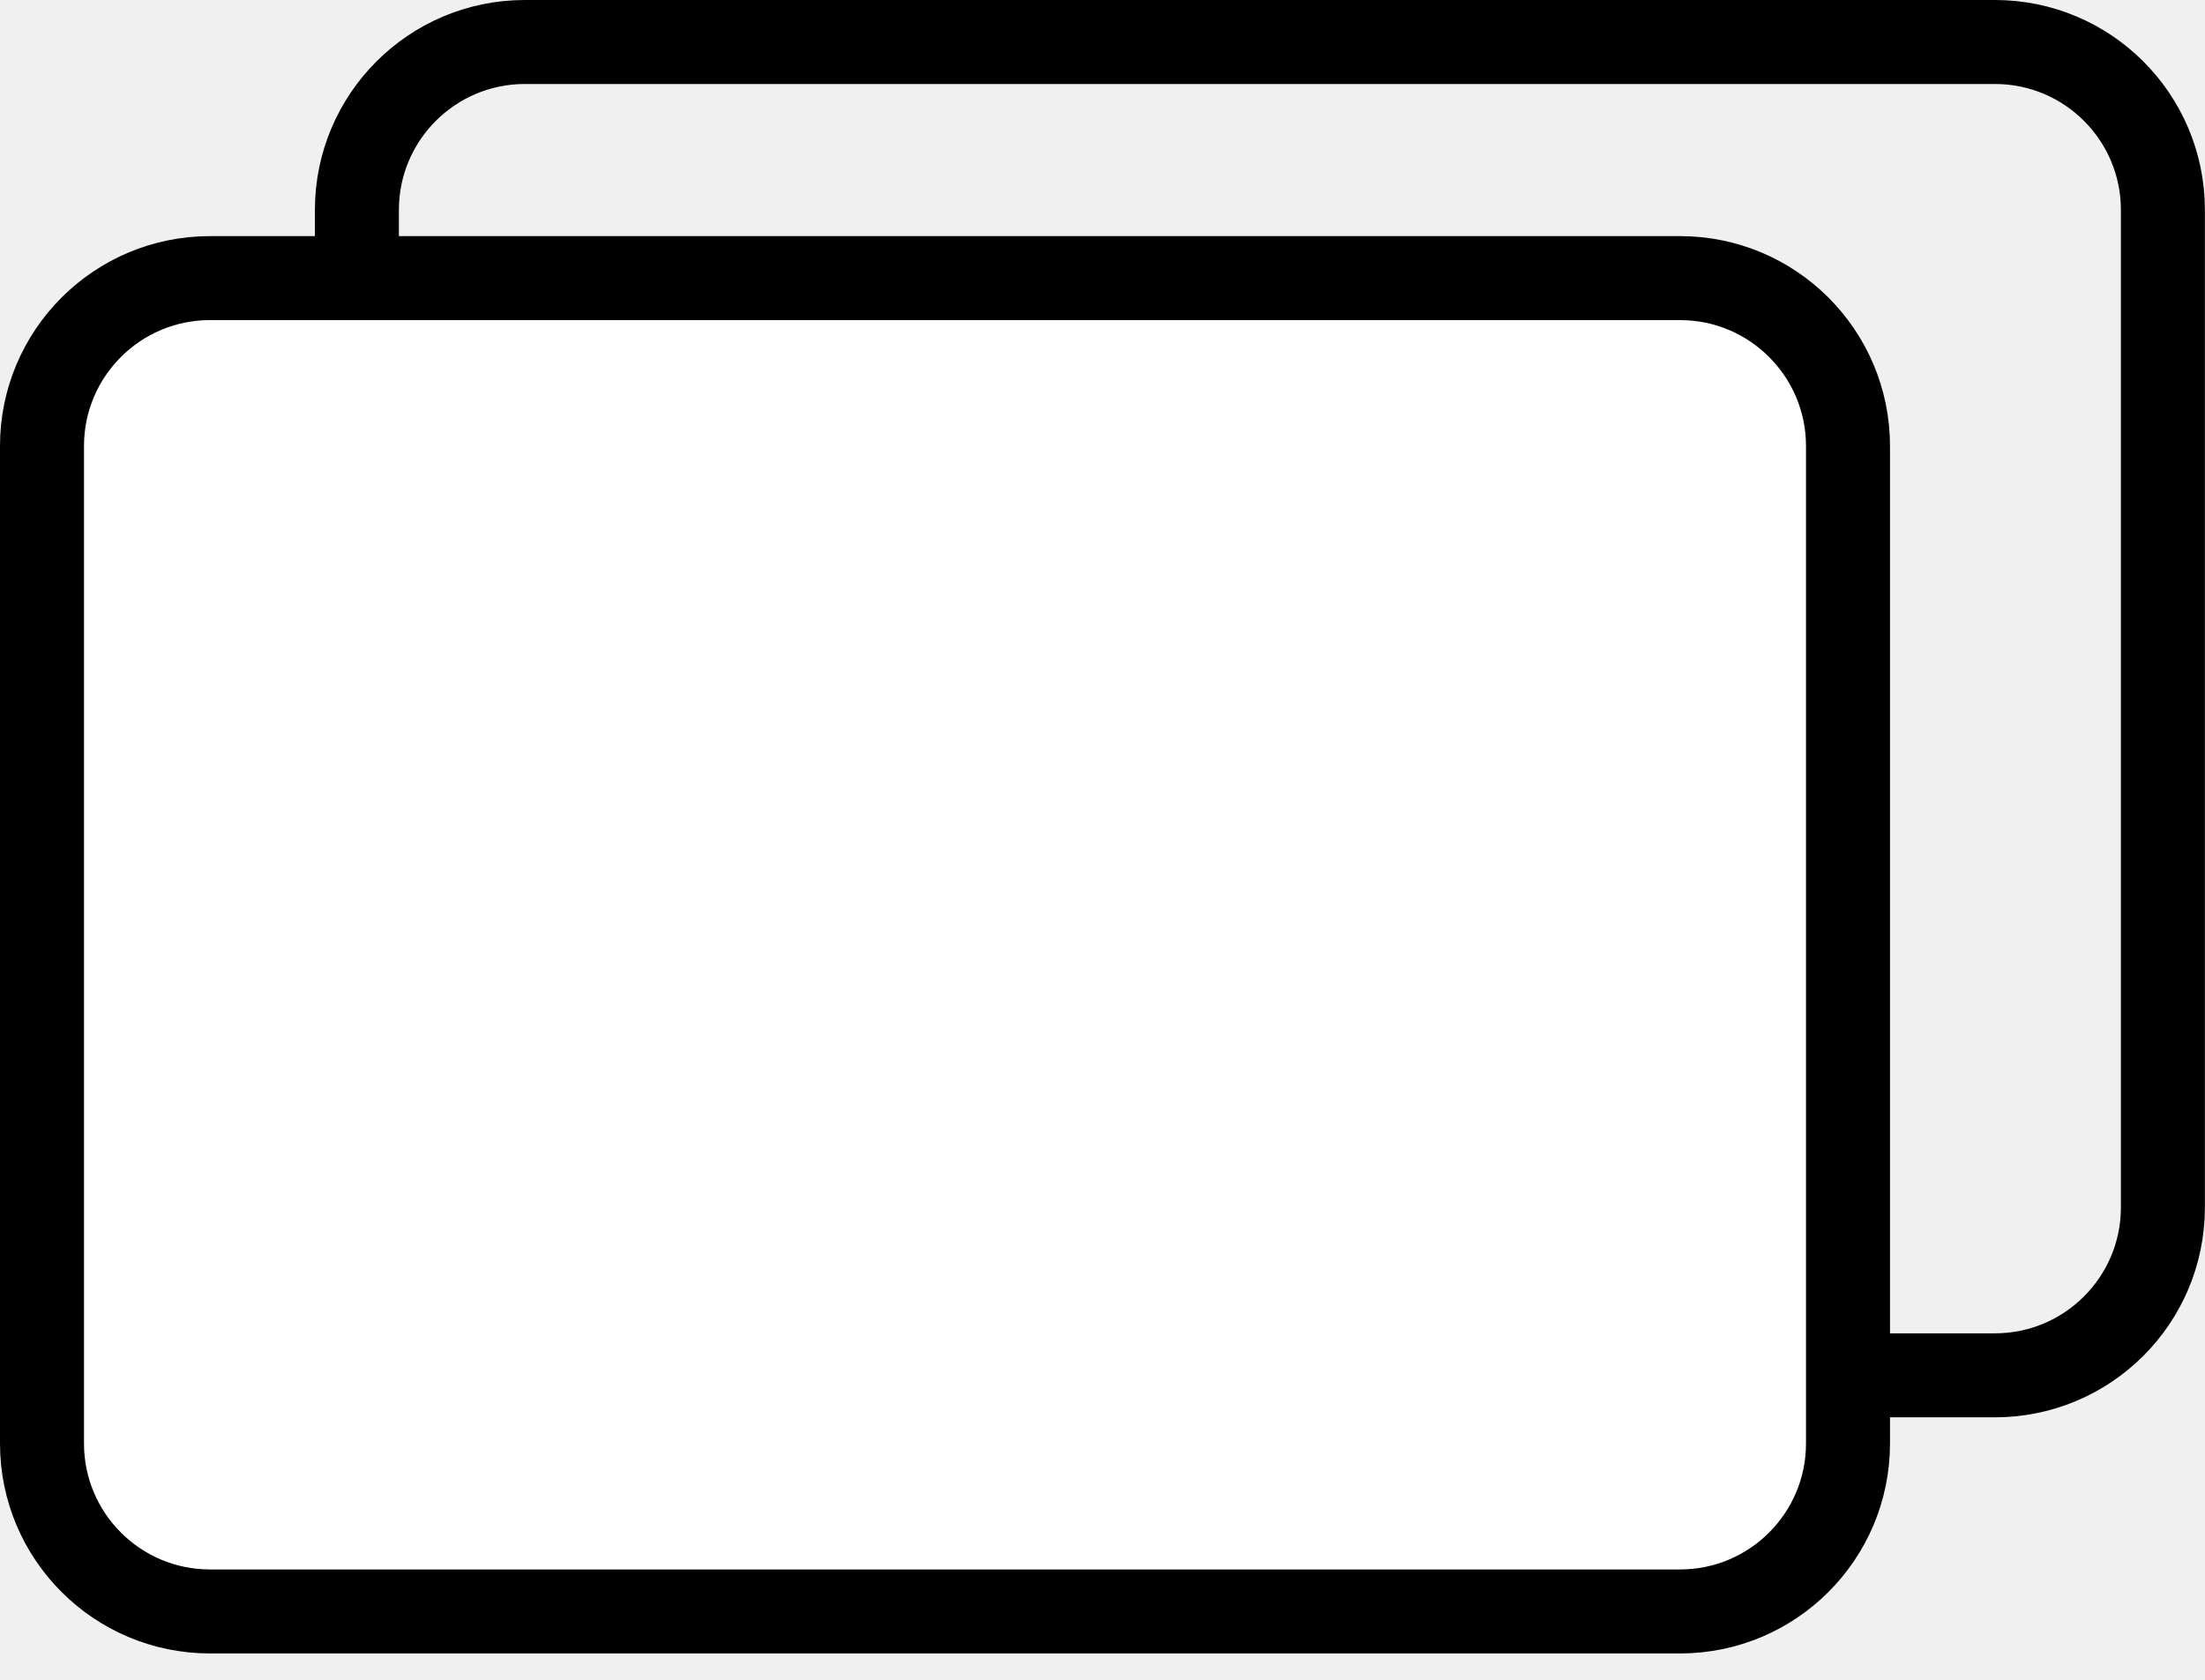
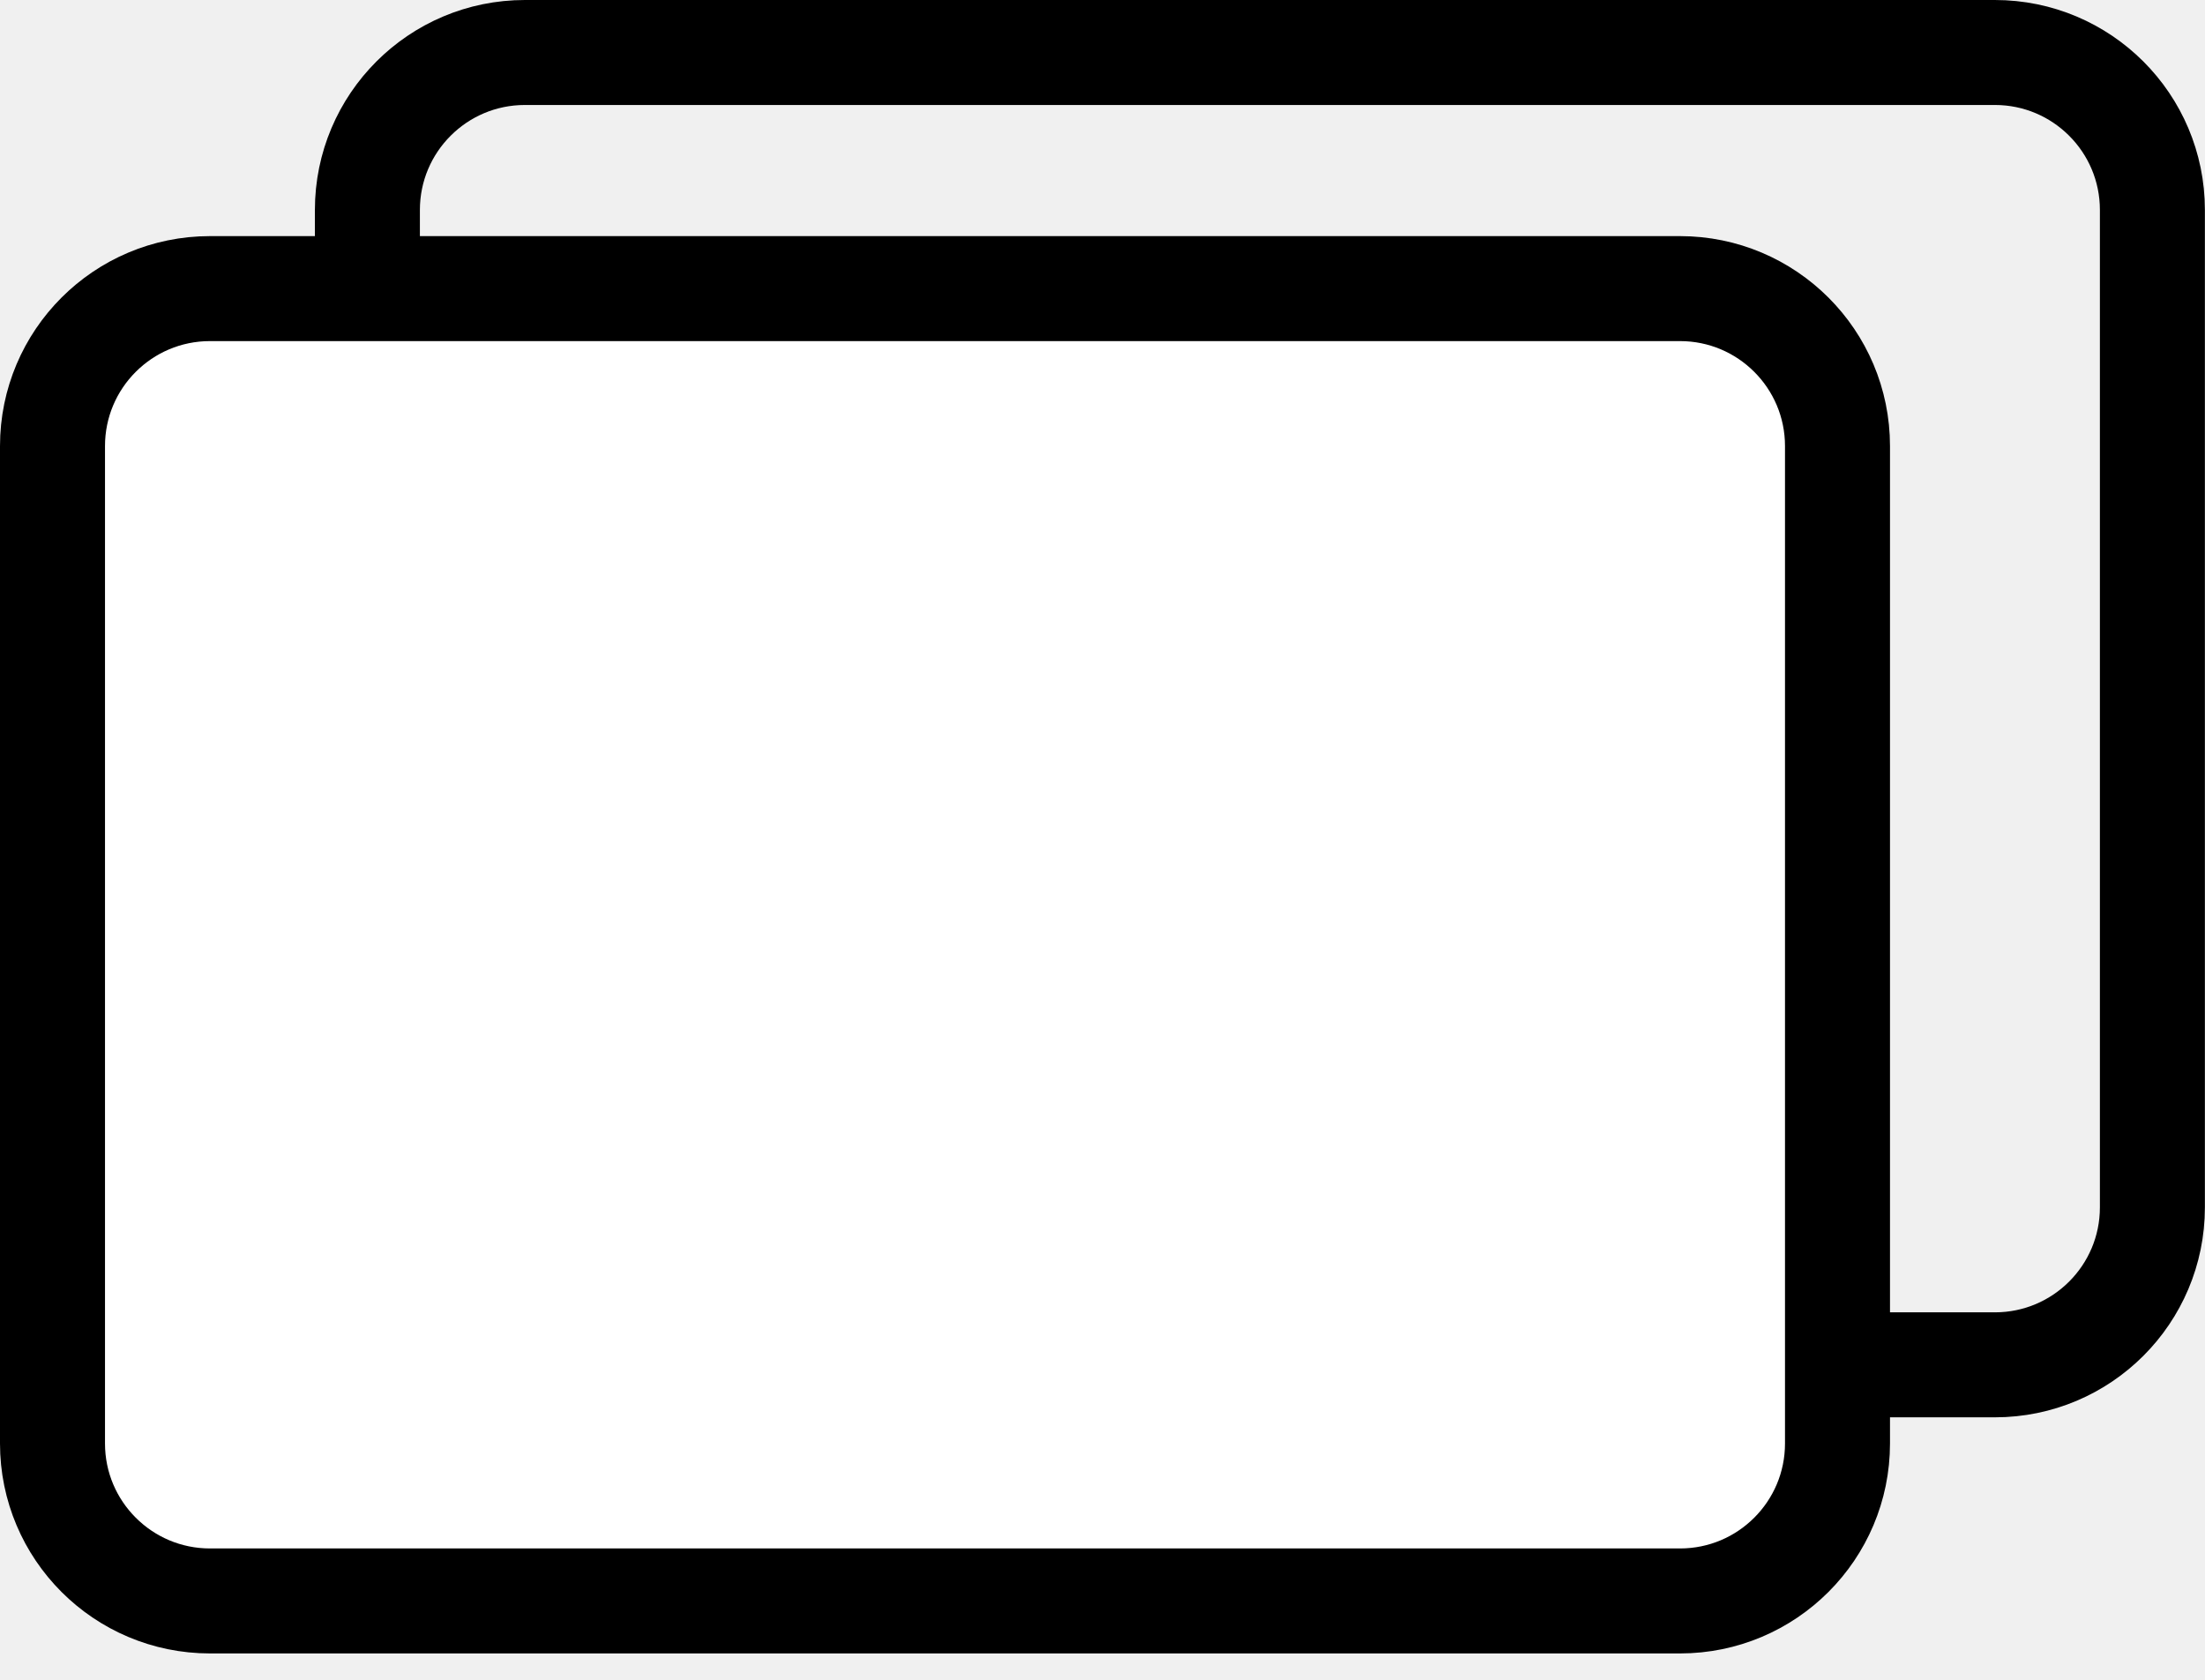
<svg xmlns="http://www.w3.org/2000/svg" width="21" height="16" viewBox="0 0 21 16" fill="none">
-   <rect x="3.399" y="0.4" width="17.2" height="12.7" rx="1.6" stroke="black" stroke-width="0.8" />
-   <rect x="0.4" y="2.649" width="17.2" height="12.7" rx="1.6" fill="white" stroke="black" stroke-width="0.8" />
+   <rect x="3.499" y="0.5" width="17" height="12.5" rx="1.5" stroke="black" />
+   <rect x="0.5" y="2.749" width="17" height="12.5" rx="1.5" fill="white" stroke="black" />
</svg>
